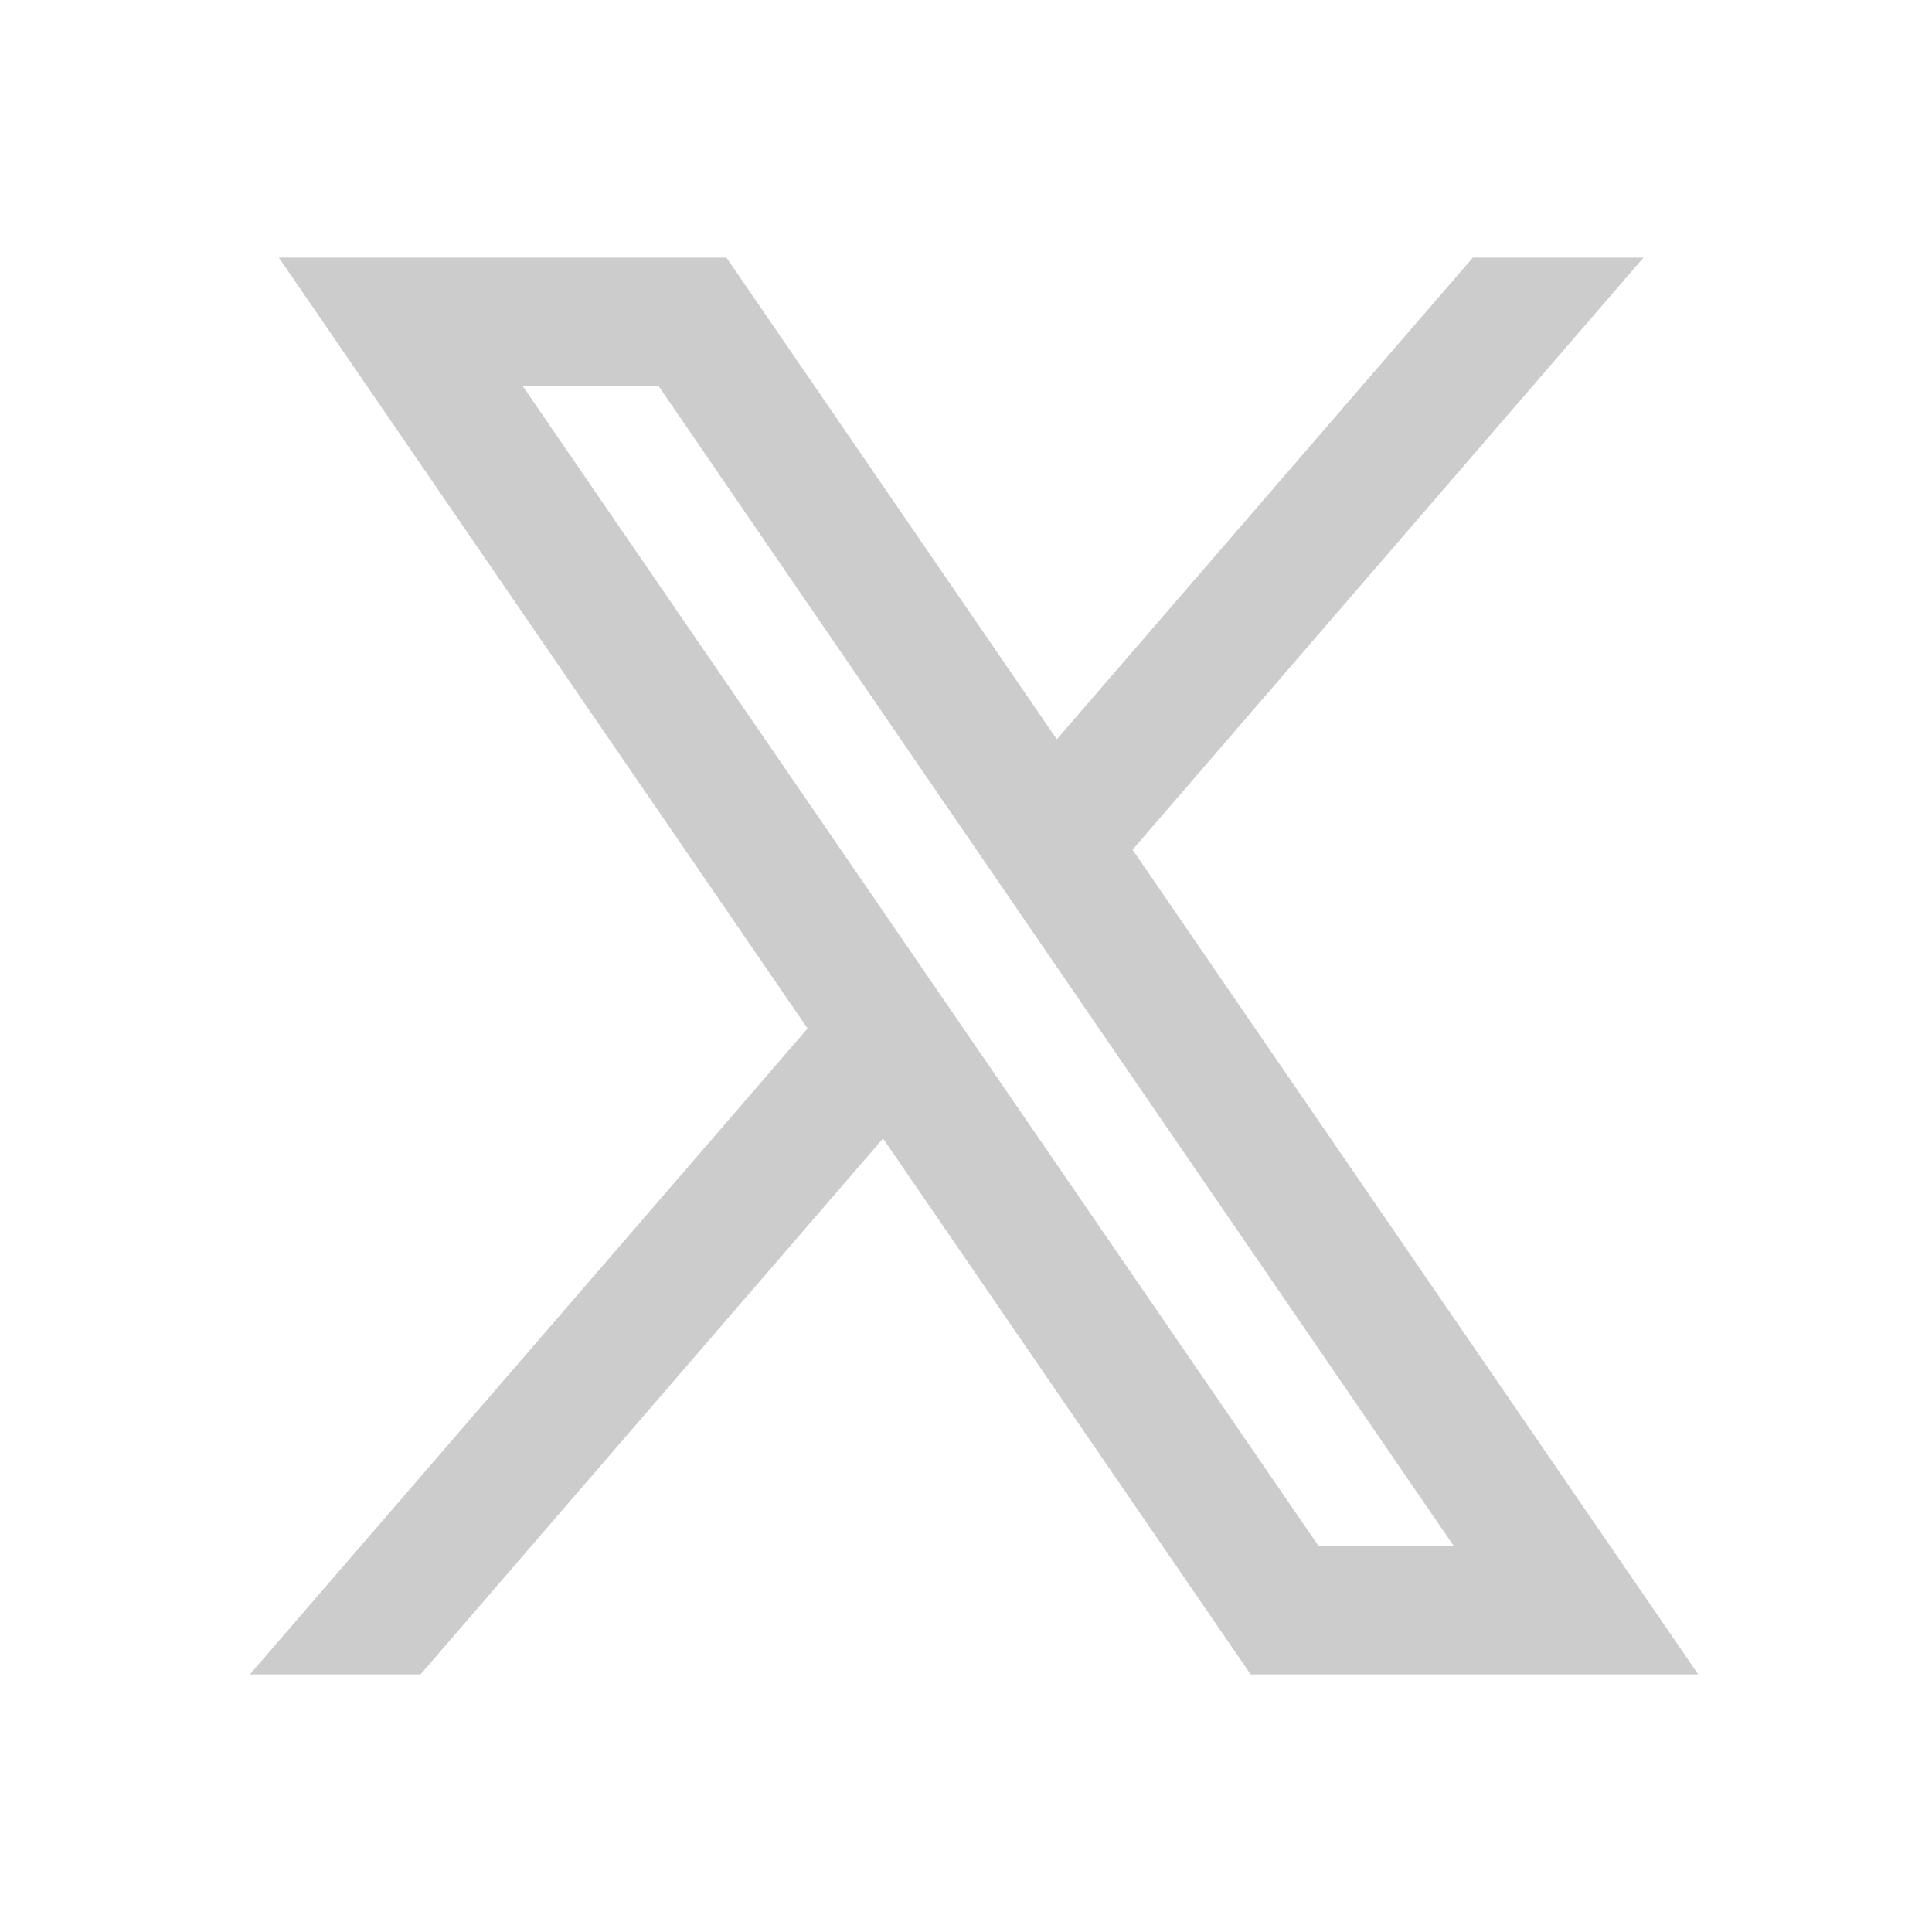
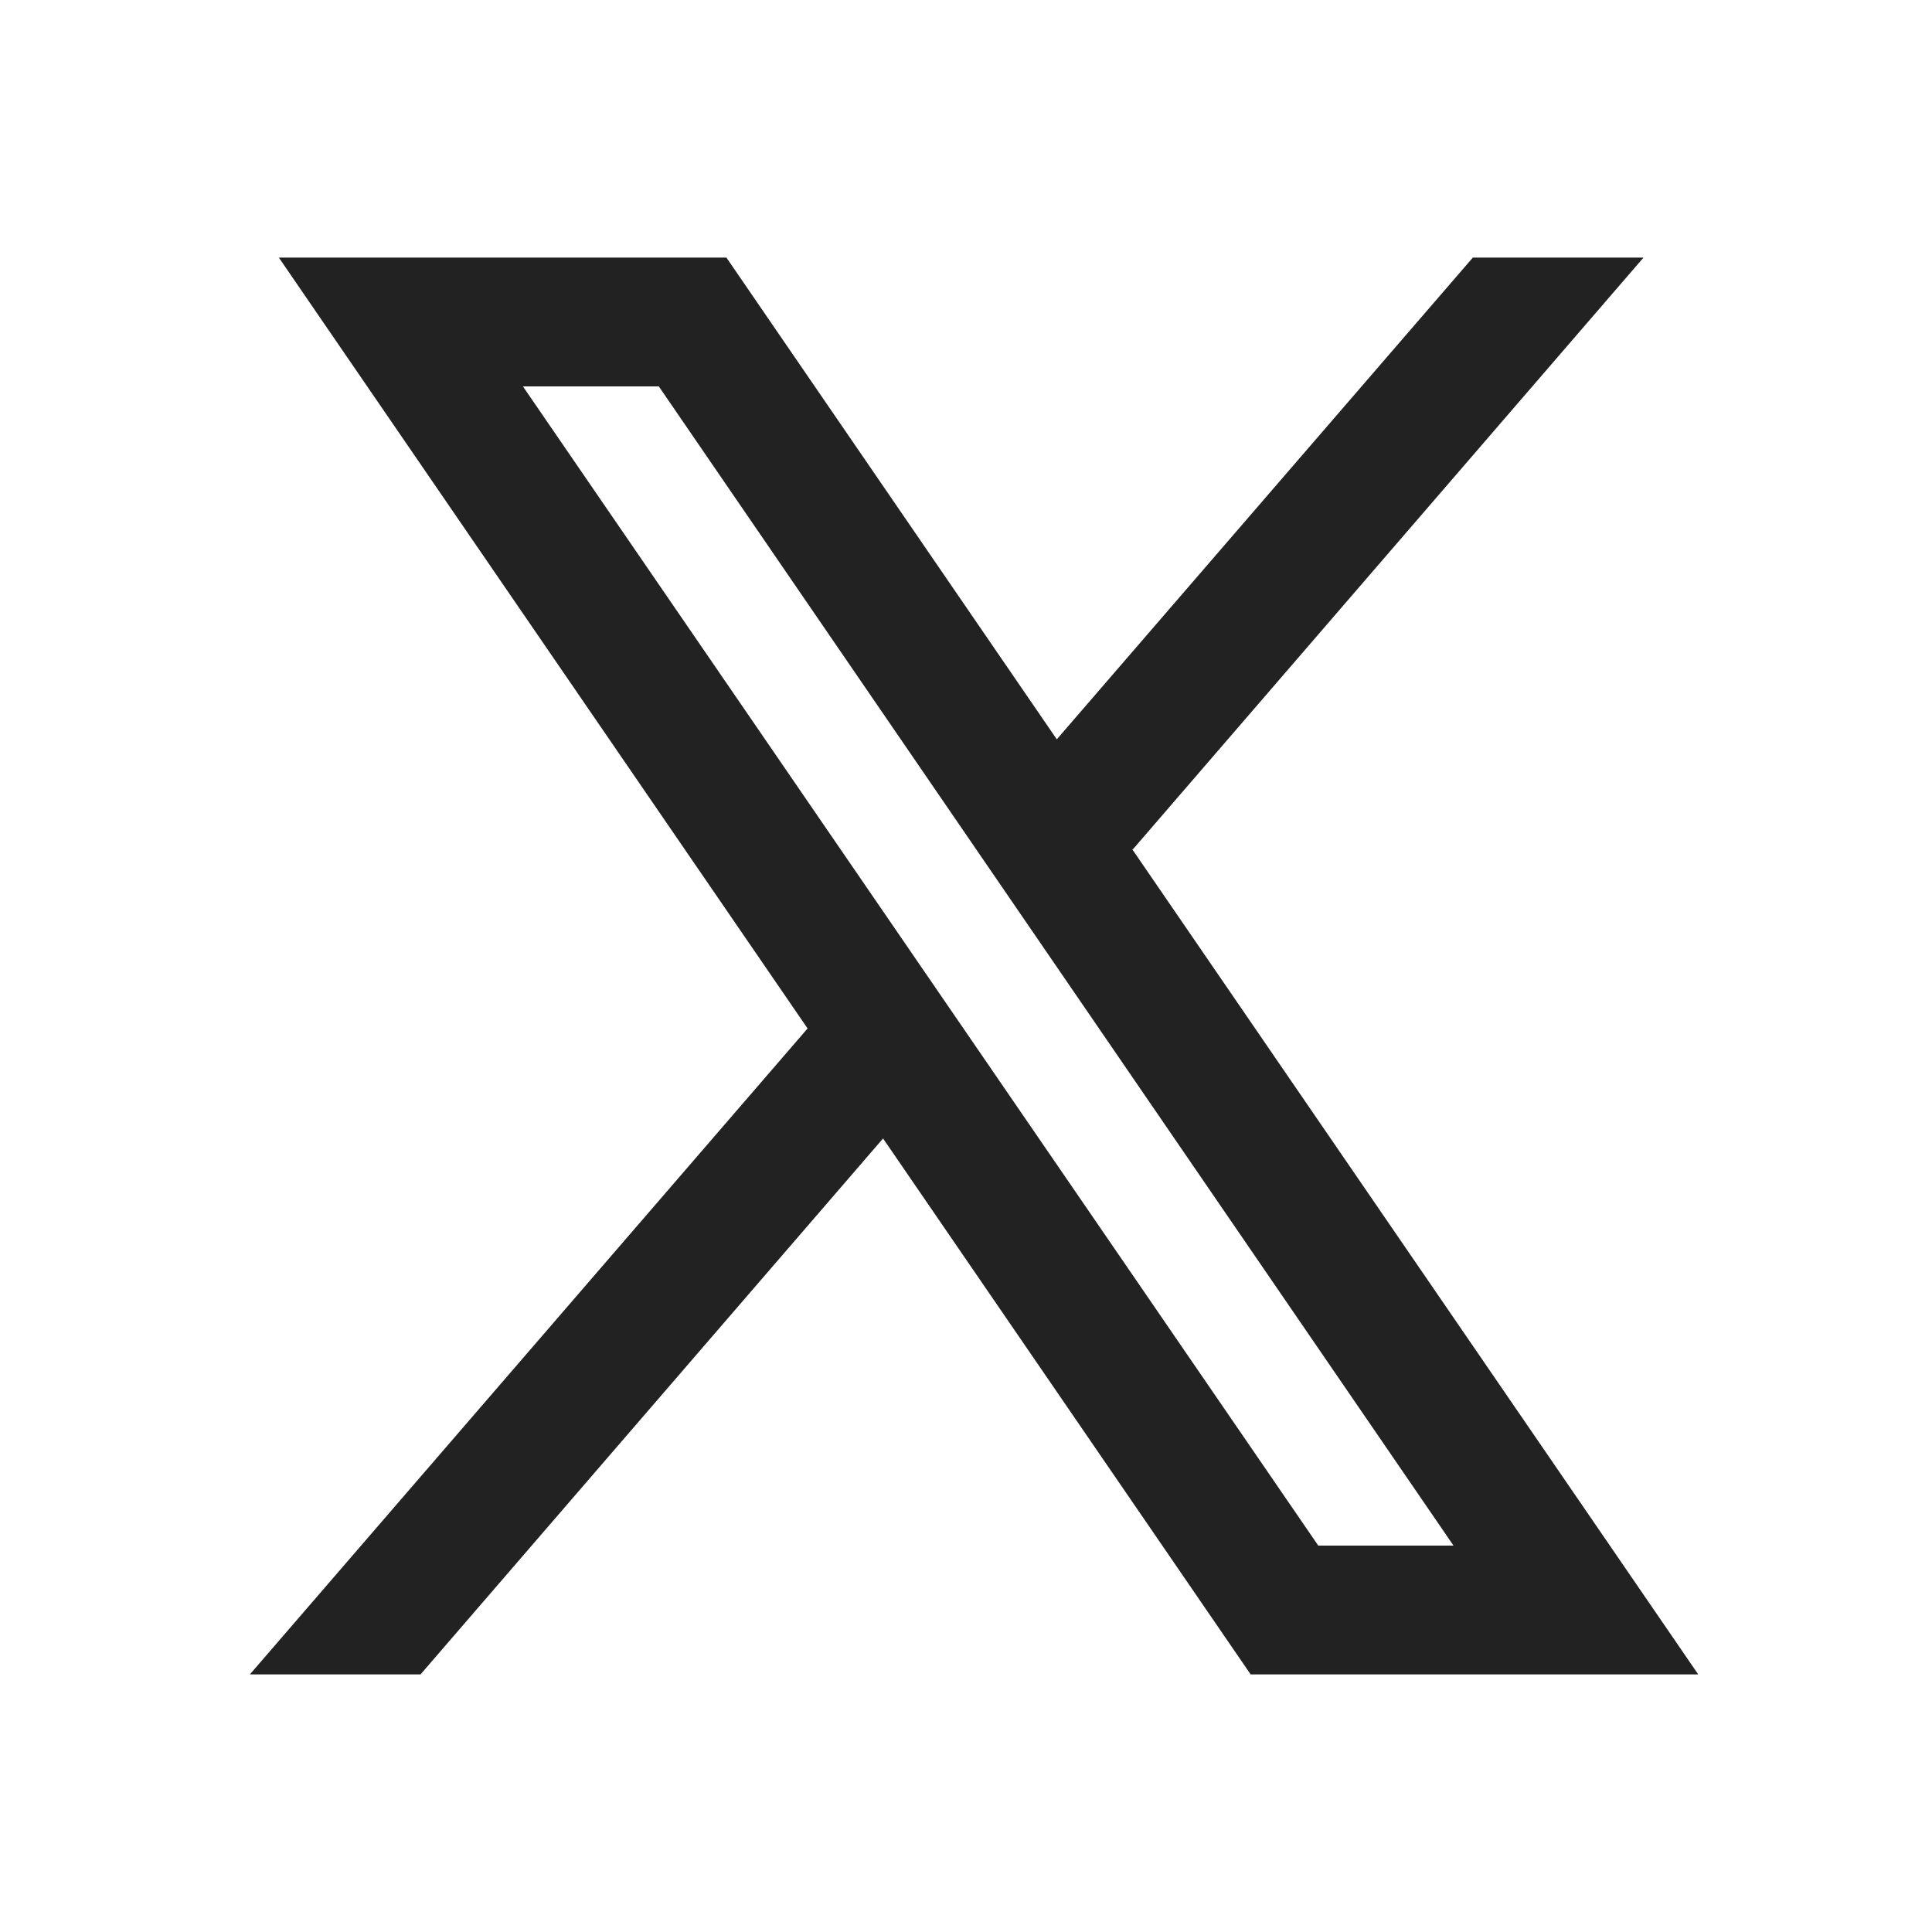
<svg xmlns="http://www.w3.org/2000/svg" viewBox="0 0 30 30" width="30px" height="30px">
-   <path fill="#ccc" d="M26.37,26l-8.795-12.822l0.015,0.012L25.52,4h-2.65l-6.46,7.48L11.28,4H4.33l8.211,11.971L12.54,15.97L3.88,26h2.65 l7.182-8.322L19.42,26H26.37z M10.23,6l12.34,18h-2.1L8.12,6H10.23z" />
+   <path fill="#222" d="M26.37,26l-8.795-12.822l0.015,0.012L25.52,4h-2.65l-6.46,7.48L11.28,4H4.33l8.211,11.971L12.54,15.97L3.88,26h2.65 l7.182-8.322L19.42,26H26.37z M10.23,6l12.34,18h-2.1L8.12,6H10.23z" />
</svg>
